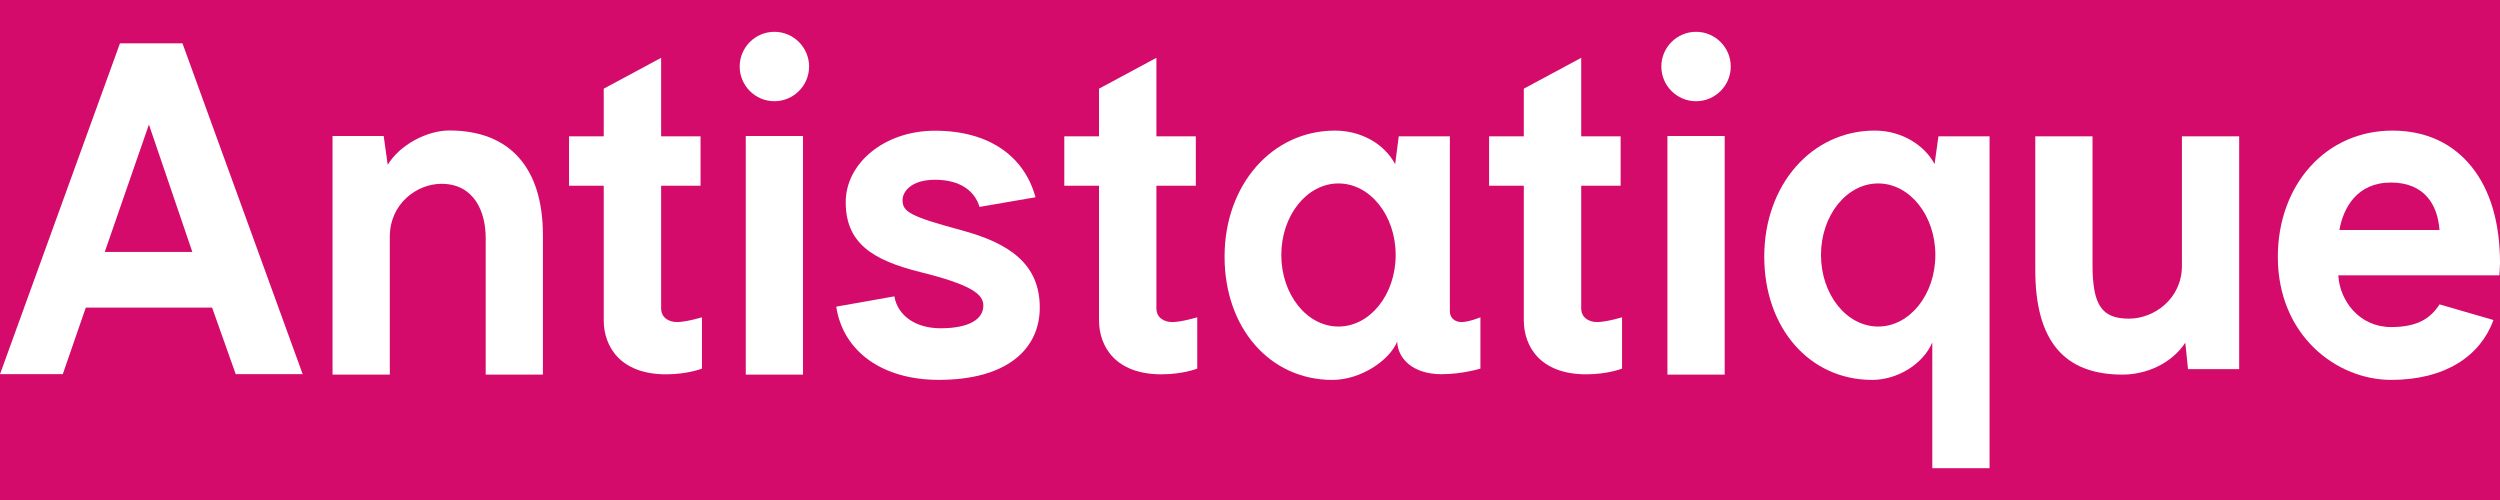
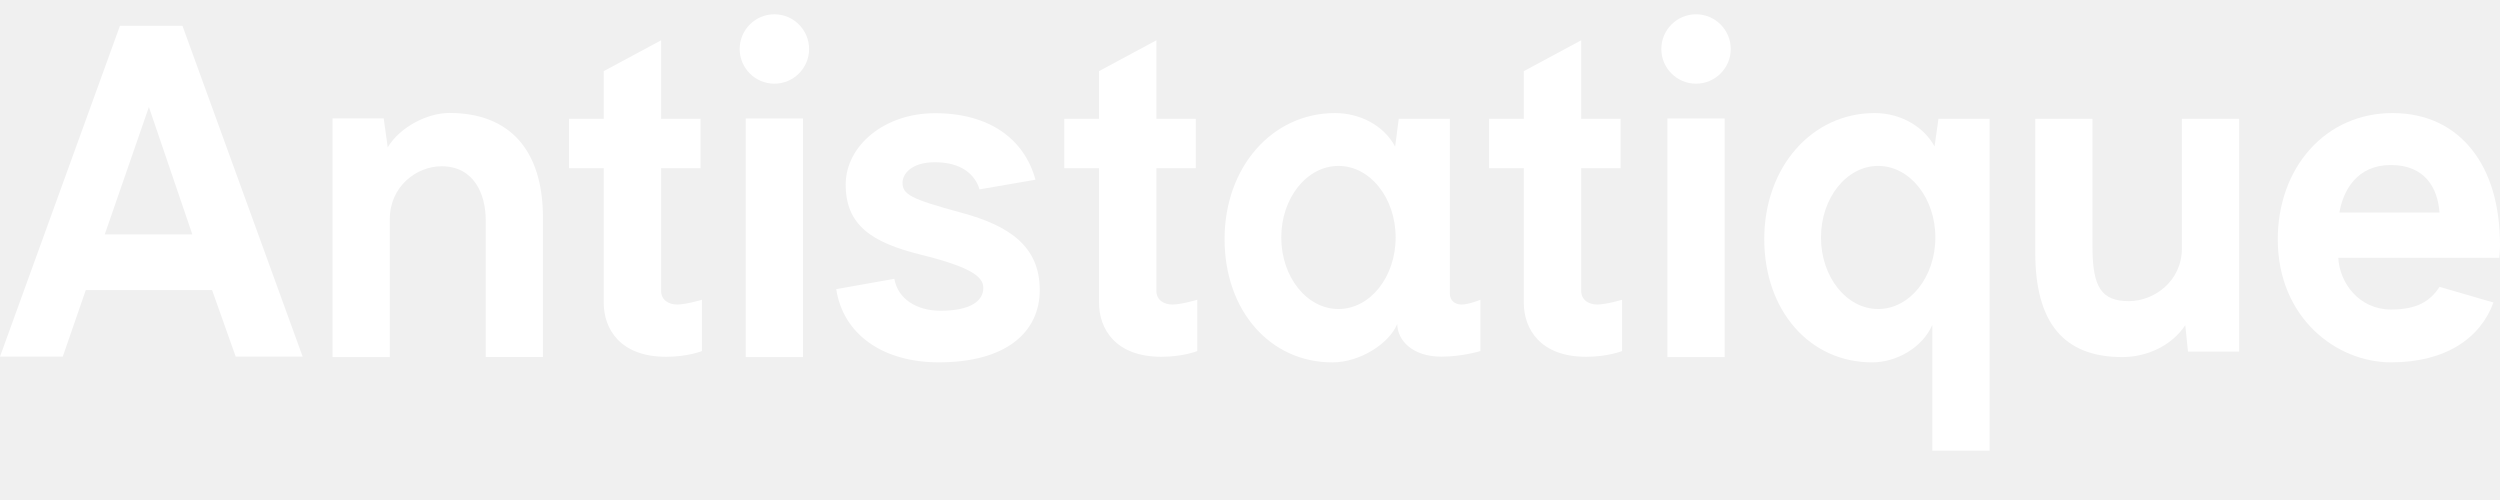
- <svg xmlns="http://www.w3.org/2000/svg" xmlns:xlink="http://www.w3.org/1999/xlink" version="1.1" id="Layer_1" x="0px" y="0px" width="175px" height="35px" viewBox="57.771 7.856 175 35" enable-background="new 57.771 7.856 175 35" xml:space="preserve">
-   <a xlink:href="http://antistatique.net" target="_parent">
-     <rect x="57.771" y="7.856" fill="#D40B6B" width="175" height="35" />
+ <svg xmlns="http://www.w3.org/2000/svg" xmlns:xlink="http://www.w3.org/1999/xlink" version="1.1" id="Layer_1" x="0px" y="0px" width="175px" height="35px" viewBox="0 0 175 35" enable-background="new 0 0 175 35" xml:space="preserve">
+   <a xlink:href="http://antistatique.net">
    <g>
-       <path fill="#FFFFFF" d="M139.833,30.401c-0.571,0-1.114-0.303-1.114-0.96v-8.582h2.76v-3.462h-2.76v-5.494l-4.017,2.16v3.334    h-2.43v3.462h2.43v9.413c0,1.831,1.146,3.786,4.366,3.786c1.515,0,2.511-0.4,2.511-0.4v-3.591    C141.579,30.068,140.464,30.401,139.833,30.401z" />
-       <path fill="#FFFFFF" d="M105.164,30.401c-0.571,0-1.114-0.303-1.114-0.96v-8.582h2.759v-3.462h-2.759v-5.494l-4.018,2.16v3.334    h-2.429v3.462h2.429v9.413c0,1.831,1.146,3.786,4.367,3.786c1.514,0,2.51-0.4,2.51-0.4v-3.591    C106.91,30.068,105.794,30.401,105.164,30.401z" />
-       <path fill="#FFFFFF" d="M89.226,16.99c-1.546,0-3.463,0.986-4.315,2.404l-0.282-2.019h-3.58v16.703h4.008v-9.666    c0-2.278,1.877-3.689,3.618-3.689c2.282,0,3.094,1.953,3.094,3.78v9.574h4.006v-9.765C95.775,19.591,93.449,16.99,89.226,16.99z" />
-       <path fill="#FFFFFF" d="M210.505,26.473c0,2.279-1.926,3.689-3.708,3.689c-1.907,0-2.55-0.953-2.55-3.781v-8.983h-4.006v9.359    c0,4.927,1.993,7.321,6.096,7.321c1.674,0,3.421-0.755,4.406-2.233l0.188,1.849h3.582V17.397h-4.008V26.473L210.505,26.473z" />
-       <path fill="#FFFFFF" d="M169.57,30.401c-0.571,0-1.114-0.303-1.114-0.96v-8.582h2.759v-3.462h-2.759v-5.494l-4.018,2.16v3.334    h-2.431v3.462h2.431v9.413c0,1.831,1.147,3.786,4.366,3.786c1.514,0,2.51-0.4,2.51-0.4v-3.591    C171.316,30.068,170.201,30.401,169.57,30.401z" />
-       <rect x="109.975" y="17.376" fill="#FFFFFF" width="4.007" height="16.703" />
-       <path fill="#FFFFFF" d="M111.978,10.083c-1.339,0-2.429,1.09-2.429,2.43c0,1.339,1.089,2.428,2.429,2.428    c1.34,0,2.429-1.09,2.429-2.428C114.407,11.174,113.317,10.083,111.978,10.083z" />
-       <rect x="174.491" y="17.376" fill="#FFFFFF" width="4.008" height="16.703" />
-       <path fill="#FFFFFF" d="M176.494,10.083c-1.34,0-2.429,1.09-2.429,2.43c0,1.339,1.089,2.428,2.429,2.428    c1.338,0,2.43-1.09,2.43-2.428C178.924,11.174,177.833,10.083,176.494,10.083z" />
-       <path fill="#FFFFFF" d="M232.771,26.269c0-2.784-0.659-5.078-1.97-6.72c-1.254-1.571-3.1-2.551-5.562-2.551    c-2.245,0-4.292,0.889-5.762,2.532c-1.457,1.621-2.258,3.86-2.258,6.303c0,5.5,4.106,8.615,7.932,8.615    c3.823,0,6.261-1.702,7.163-4.19l-3.774-1.095c-0.644,0.996-1.566,1.587-3.389,1.587c-2.245,0-3.604-1.862-3.699-3.623h11.274    C232.727,27.127,232.771,26.604,232.771,26.269z M221.529,23.958c0.27-1.551,1.231-3.324,3.608-3.324    c2.38,0,3.278,1.601,3.399,3.324H221.529z" />
-       <path fill="#FFFFFF" d="M66.168,10.891l-8.396,23.155h4.394l1.611-4.657h8.841l1.653,4.657h4.687l-8.413-23.155H66.168z     M65.105,25.491l3.09-8.918l3.039,8.918H65.105z" />
-       <path fill="#FFFFFF" d="M116.307,29.322c0.482,3.161,3.256,5.125,7.179,5.125c4.772,0,7.069-2.157,7.069-5.062    c0-3.052-2.123-4.505-5.478-5.411c-3.604-0.972-4.128-1.29-4.128-2.114c0-0.558,0.57-1.421,2.272-1.421    c1.842,0,2.806,0.851,3.118,1.9l3.918-0.675c-0.776-2.838-3.209-4.658-7.037-4.658c-3.566,0-6.249,2.296-6.249,4.997    c0,2.822,1.793,4.047,5.228,4.9c3.549,0.88,4.406,1.543,4.406,2.339c0,0.923-0.927,1.593-2.994,1.593    c-1.708,0-2.996-0.849-3.235-2.235L116.307,29.322z" />
-       <path fill="#FFFFFF" d="M193.19,19.339c-0.67-1.275-2.248-2.342-4.191-2.342c-4.406,0-7.73,3.792-7.73,8.822    c0,5.001,3.175,8.63,7.549,8.63c1.746,0,3.545-1.068,4.214-2.622v8.801h4.008v-23.23h-3.578L193.19,19.339z M189.242,30.714    c-2.208,0-4.002-2.241-4.002-5.009c0-2.765,1.793-5.008,4.002-5.008c2.212,0,4.004,2.242,4.004,5.008    C193.246,28.473,191.454,30.714,189.242,30.714z" />
-       <path fill="#FFFFFF" d="M160.084,30.401c-0.448,0-0.822-0.265-0.822-0.752V17.398h-3.578l-0.252,1.947    c-0.819-1.52-2.503-2.347-4.209-2.347c-4.408,0-7.732,3.792-7.732,8.822c0,5.001,3.176,8.63,7.548,8.63    c1.949,0,3.974-1.329,4.538-2.685c0.021,1.157,1.07,2.286,3.095,2.286c1.457,0,2.728-0.393,2.728-0.393v-3.59    C161.4,30.068,160.585,30.401,160.084,30.401z M151.465,30.714c-2.21,0-4.003-2.241-4.003-5.009c0-2.765,1.792-5.008,4.003-5.008    s4.003,2.242,4.003,5.008C155.468,28.473,153.676,30.714,151.465,30.714z" />
+       <path fill="#FFFFFF" d="M82.061,21.317c-0.571,0-1.114-0.303-1.114-0.959v-8.582h2.76V8.314h-2.76V2.82L76.93,4.98v3.334H74.5    v3.462h2.431v9.412c0,1.832,1.146,3.787,4.366,3.787c1.515,0,2.511-0.4,2.511-0.4v-3.592    C83.807,20.985,82.692,21.317,82.061,21.317z" />
+       <path fill="#FFFFFF" d="M47.392,21.317c-0.571,0-1.114-0.303-1.114-0.959v-8.582h2.759V8.314h-2.759V2.82L42.26,4.98v3.334h-2.429    v3.462h2.429v9.412c0,1.832,1.146,3.787,4.366,3.787c1.515,0,2.511-0.4,2.511-0.4v-3.592    C49.138,20.985,48.022,21.317,47.392,21.317z" />
+       <path fill="#FFFFFF" d="M31.455,7.907c-1.545,0-3.462,0.986-4.314,2.404l-0.282-2.021h-3.58v16.703h4.008v-9.666    c0-2.278,1.877-3.688,3.618-3.688c2.282,0,3.096,1.952,3.096,3.779v9.574h4.006v-9.766C38.003,10.508,35.677,7.907,31.455,7.907z" />
+       <path fill="#FFFFFF" d="M152.732,17.39c0,2.279-1.926,3.689-3.707,3.689c-1.906,0-2.551-0.953-2.551-3.781V8.315h-4.006v9.359    c0,4.927,1.994,7.321,6.096,7.321c1.674,0,3.422-0.755,4.406-2.233l0.189,1.849h3.582V8.314h-4.01V17.39L152.732,17.39z" />
+       <path fill="#FFFFFF" d="M111.799,21.317c-0.572,0-1.115-0.303-1.115-0.959v-8.582h2.76V8.314h-2.76V2.82l-4.018,2.16v3.334h-2.432    v3.462h2.432v9.412c0,1.832,1.146,3.787,4.367,3.787c1.514,0,2.51-0.4,2.51-0.4v-3.592    C113.545,20.985,112.43,21.317,111.799,21.317z" />
+       <rect x="52.203" y="8.293" fill="#FFFFFF" width="4.008" height="16.703" />
+       <path fill="#FFFFFF" d="M54.207,1c-1.34,0-2.43,1.09-2.43,2.43c0,1.339,1.09,2.428,2.43,2.428s2.43-1.09,2.43-2.428    C56.635,2.091,55.544,1,54.207,1z" />
+       <rect x="116.719" y="8.293" fill="#FFFFFF" width="4.008" height="16.703" />
+       <path fill="#FFFFFF" d="M118.723,1c-1.34,0-2.43,1.09-2.43,2.43c0,1.339,1.09,2.428,2.43,2.428c1.338,0,2.43-1.09,2.43-2.428    C121.152,2.091,120.061,1,118.723,1z" />
+       <path fill="#FFFFFF" d="M175,17.187c0-2.785-0.66-5.078-1.973-6.721c-1.254-1.571-3.1-2.551-5.561-2.551    c-2.246,0-4.293,0.889-5.764,2.532c-1.457,1.62-2.258,3.86-2.258,6.303c0,5.5,4.105,8.615,7.932,8.615    c3.824,0,6.262-1.702,7.164-4.19l-3.773-1.095c-0.645,0.996-1.564,1.587-3.391,1.587c-2.244,0-3.604-1.861-3.697-3.623h11.273    C174.955,18.044,175,17.521,175,17.187z M163.758,14.875c0.27-1.551,1.229-3.324,3.605-3.324c2.383,0,3.279,1.601,3.4,3.324    H163.758z" />
+       <path fill="#FFFFFF" d="M8.396,1.808L0,24.963h4.394l1.611-4.657h8.841l1.653,4.657h4.687L12.773,1.808H8.396z M7.333,16.408    l3.09-8.918l3.039,8.918H7.333L7.333,16.408z" />
+       <path fill="#FFFFFF" d="M58.535,20.239c0.482,3.16,3.256,5.125,7.18,5.125c4.771,0,7.068-2.157,7.068-5.062    c0-3.052-2.123-4.505-5.478-5.41c-3.604-0.973-4.128-1.291-4.128-2.115c0-0.558,0.57-1.42,2.271-1.42    c1.842,0,2.807,0.852,3.117,1.899l3.918-0.675c-0.775-2.838-3.209-4.658-7.035-4.658c-3.566,0-6.25,2.296-6.25,4.997    c0,2.822,1.793,4.047,5.229,4.899c3.549,0.881,4.406,1.543,4.406,2.34c0,0.923-0.929,1.593-2.994,1.593    c-1.709,0-2.996-0.849-3.235-2.235L58.535,20.239z" />
+       <path fill="#FFFFFF" d="M135.418,10.256c-0.67-1.274-2.248-2.342-4.191-2.342c-4.406,0-7.729,3.792-7.729,8.821    c0,5.002,3.174,8.631,7.549,8.631c1.746,0,3.545-1.068,4.215-2.622v8.801h4.008V8.315h-3.578L135.418,10.256z M131.471,21.631    c-2.209,0-4.002-2.241-4.002-5.009c0-2.766,1.793-5.008,4.002-5.008c2.211,0,4.004,2.242,4.004,5.008    C135.475,19.39,133.682,21.631,131.471,21.631z" />
+       <path fill="#FFFFFF" d="M102.312,21.317c-0.449,0-0.822-0.266-0.822-0.752V8.315h-3.578l-0.252,1.947    c-0.818-1.52-2.502-2.347-4.209-2.347c-4.408,0-7.731,3.792-7.731,8.822c0,5,3.176,8.63,7.547,8.63    c1.949,0,3.977-1.329,4.539-2.685c0.021,1.155,1.068,2.284,3.094,2.284c1.457,0,2.73-0.393,2.73-0.393v-3.591    C103.629,20.985,102.812,21.317,102.312,21.317z M93.693,21.631c-2.211,0-4.004-2.241-4.004-5.009    c0-2.766,1.793-5.008,4.004-5.008s4.002,2.242,4.002,5.008C97.695,19.39,95.904,21.631,93.693,21.631z" />
    </g>
  </a>
</svg>
